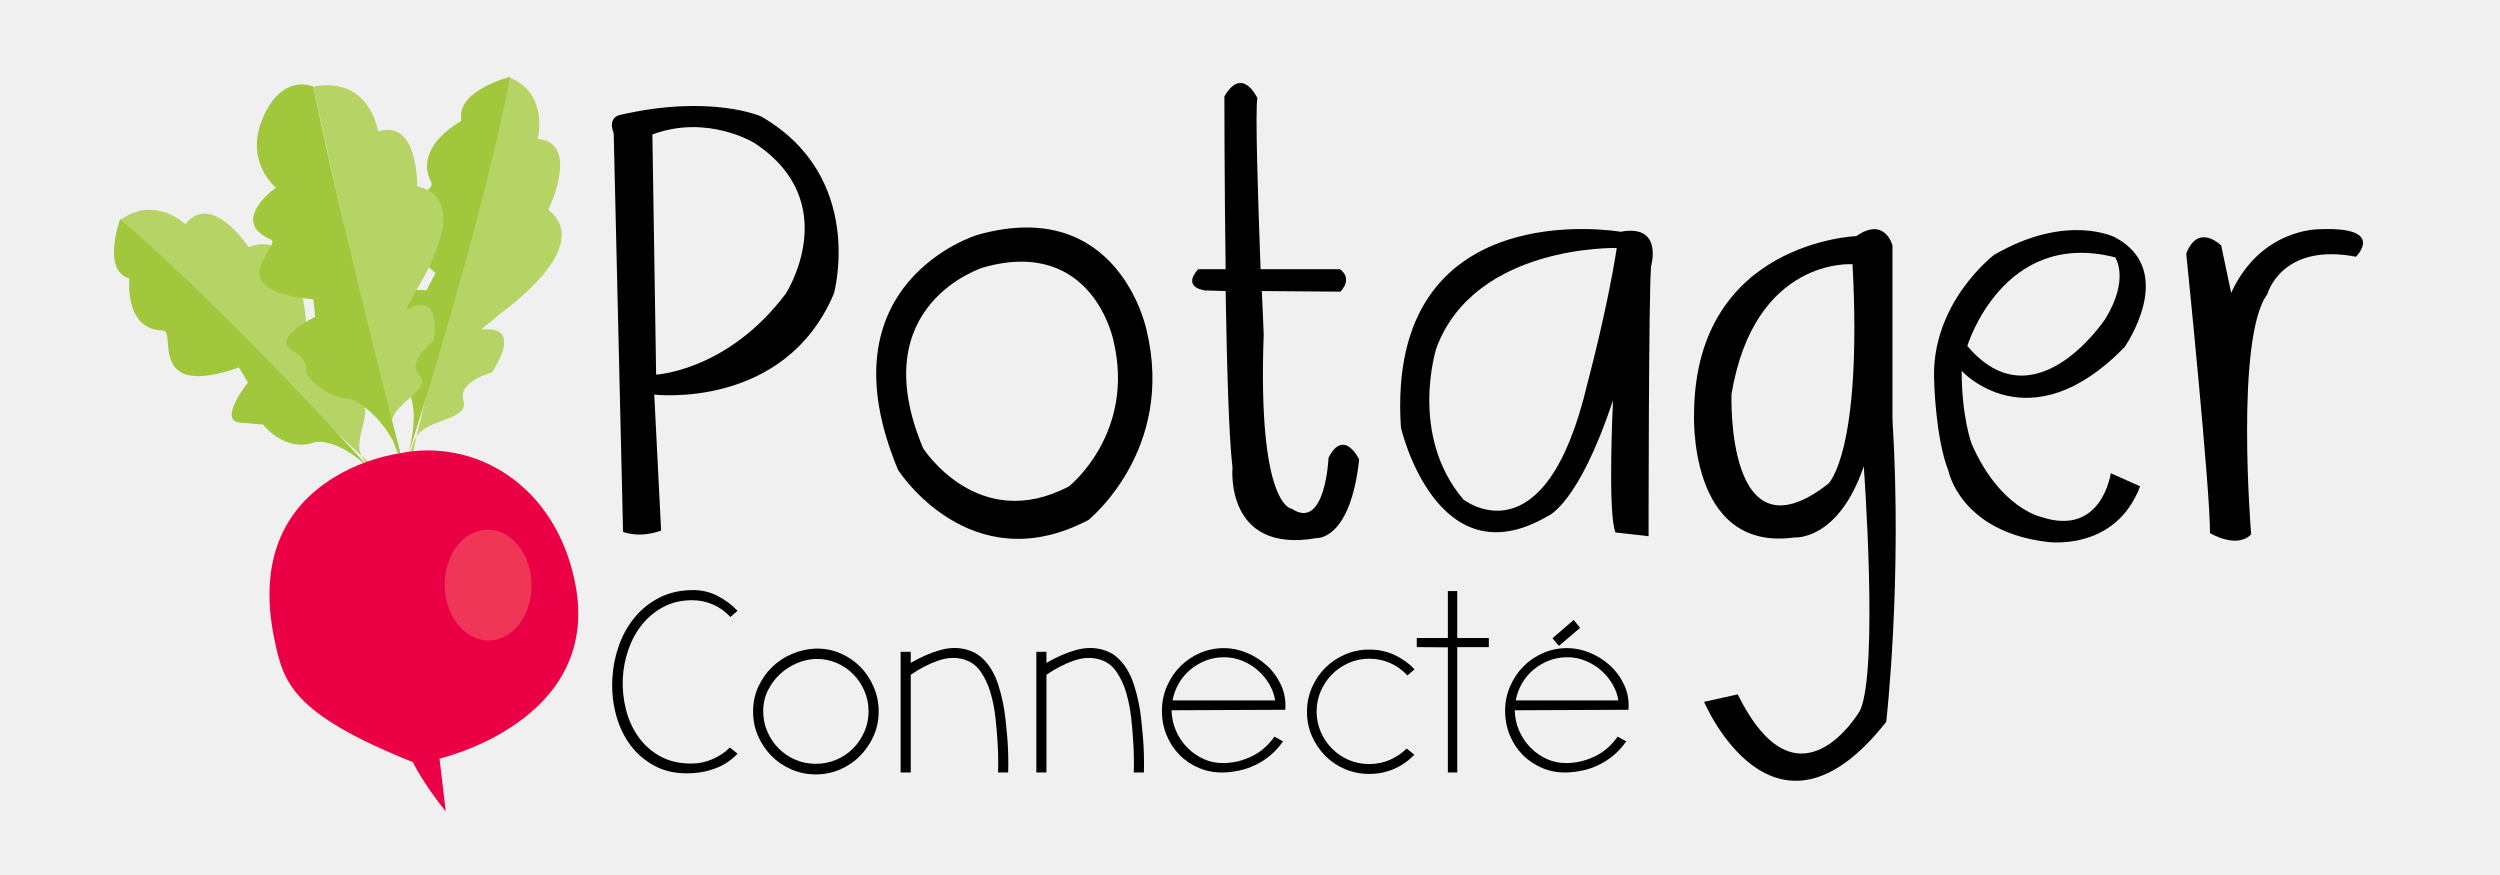
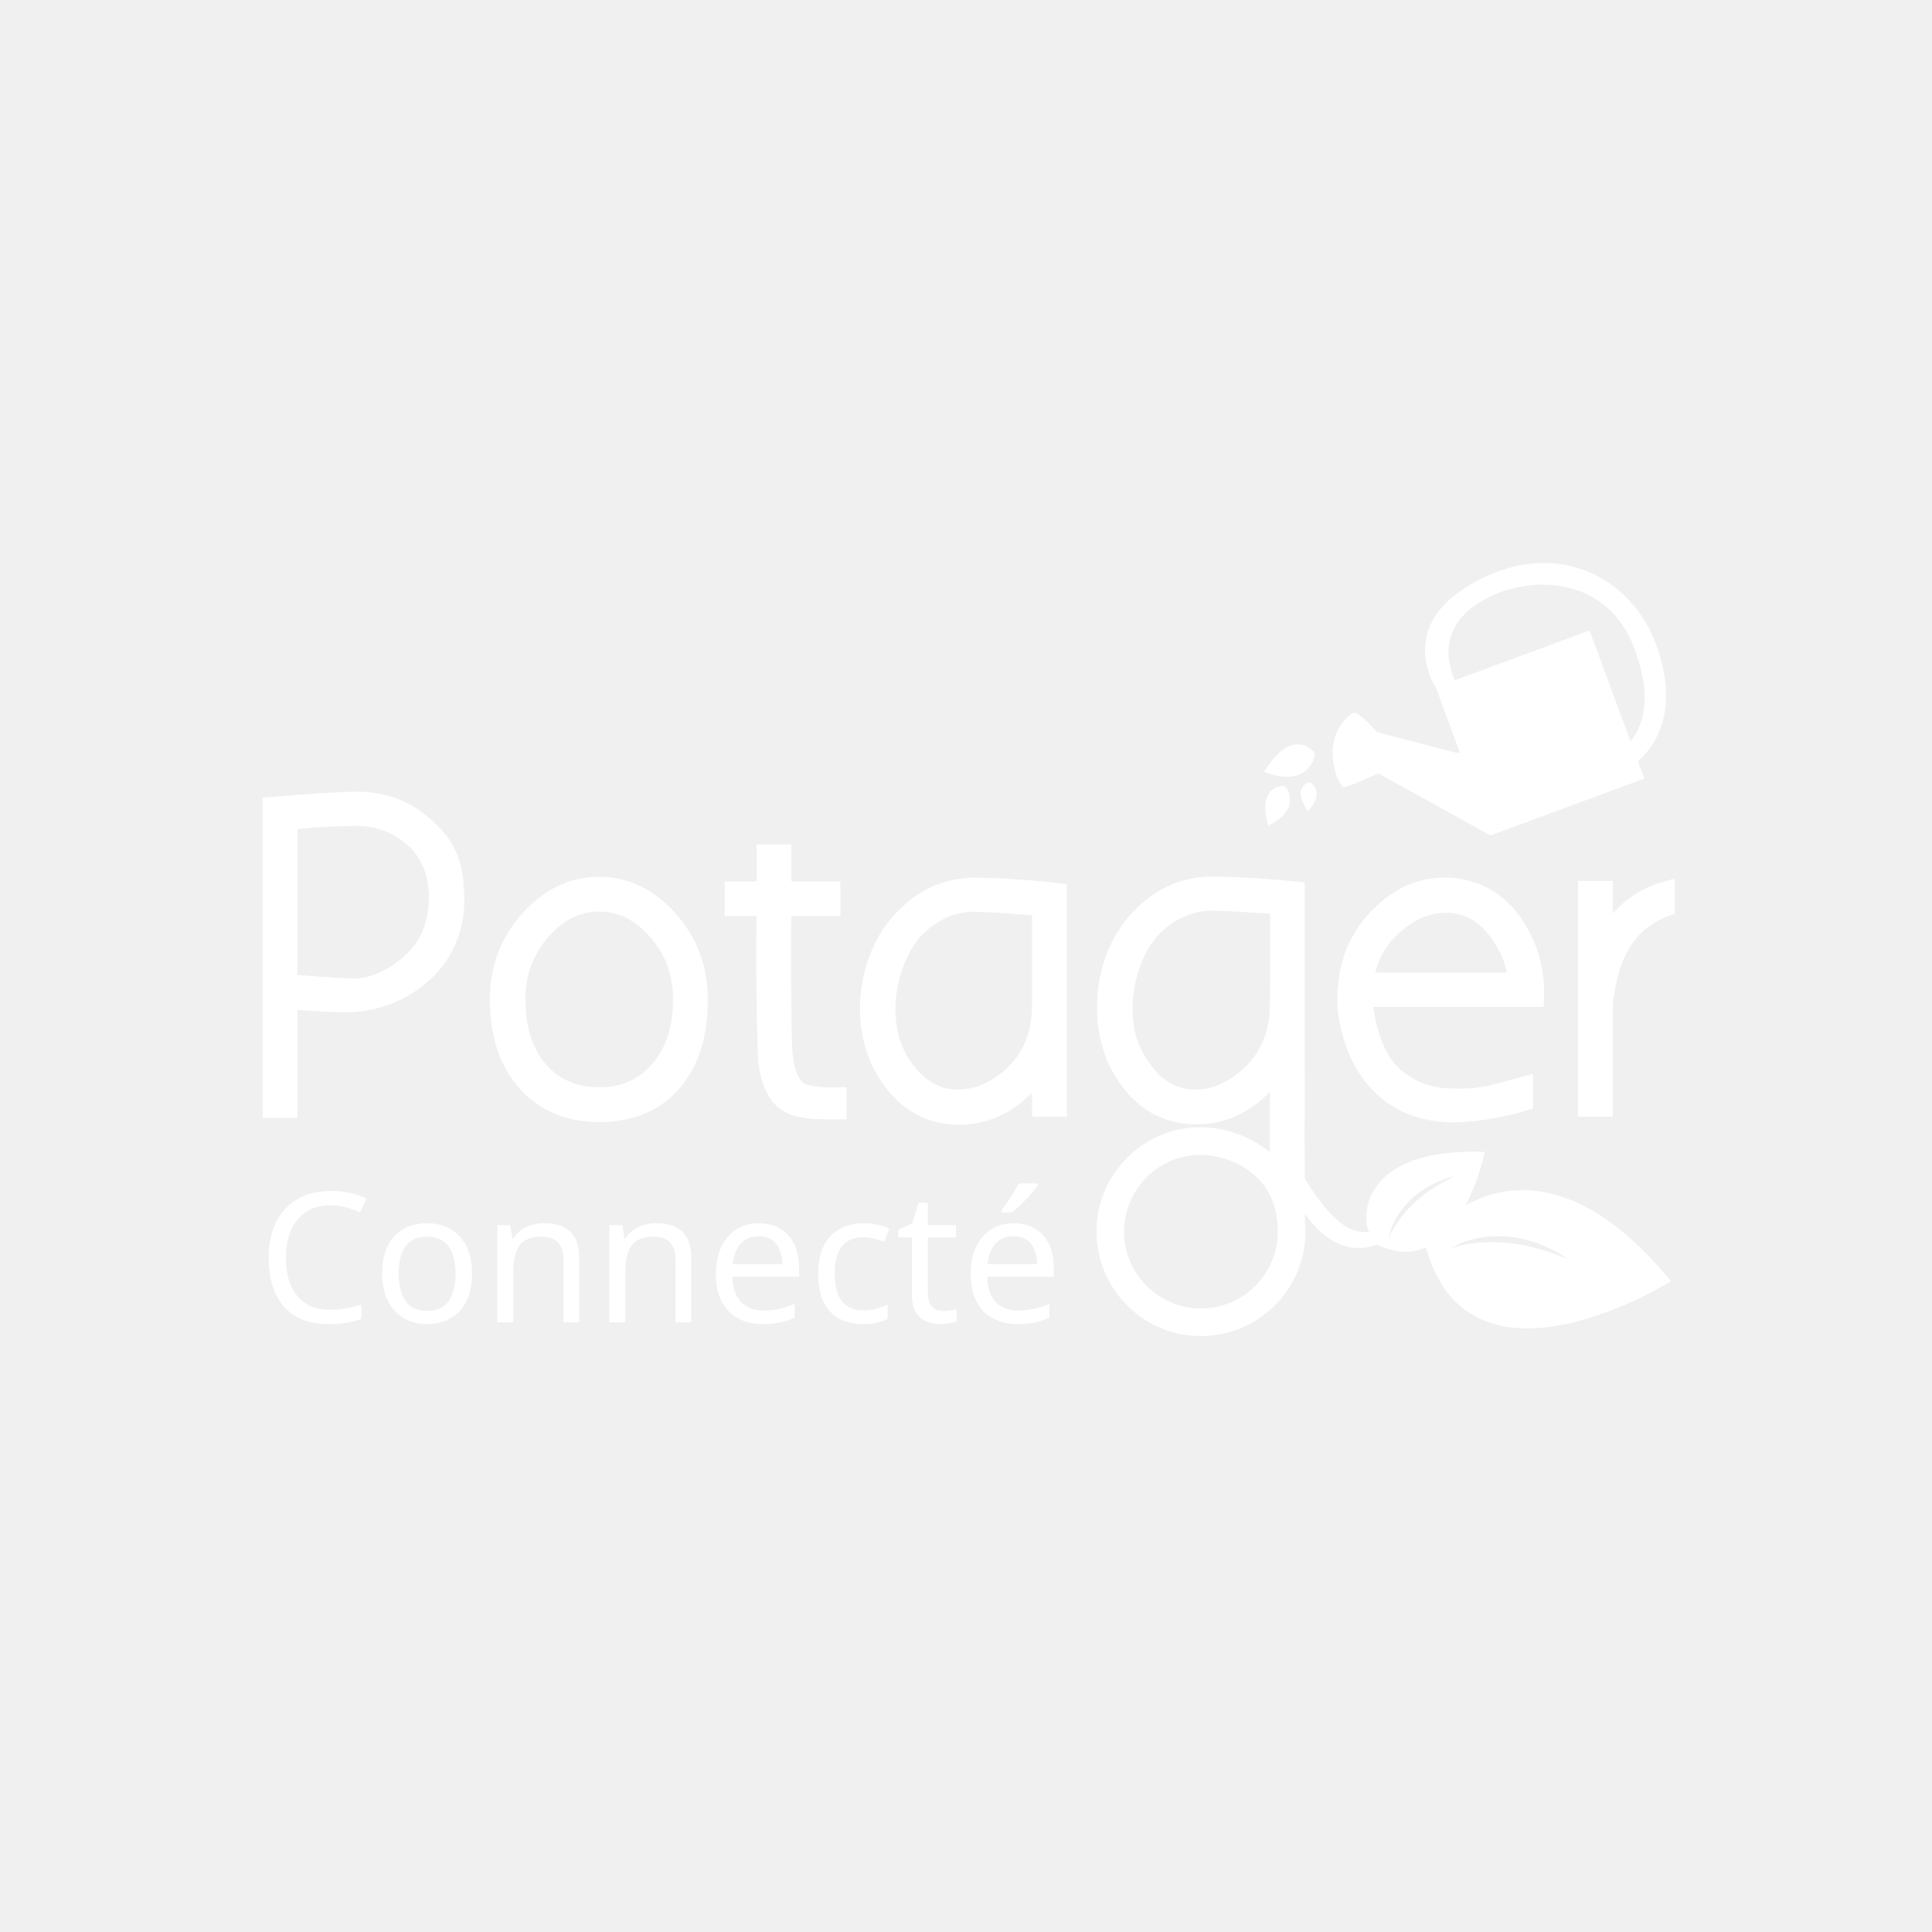
- <svg xmlns="http://www.w3.org/2000/svg" version="1.1" id="Calque_1" x="0px" y="0px" width="480px" height="168px" viewBox="0 0 480 168" enable-background="new 0 0 480 168" xml:space="preserve">
-   <g>
-     <path d="M160.113,56.358c-9.462,22.398-34.496,19.403-34.496,19.403l1.317,26.112c-4.312,1.557-7.306,0.239-7.306,0.239   l-1.797-76.538c-1.198-2.995,1.078-3.474,1.078-3.474c17.488-4.072,27.19,0.239,27.19,0.239   C166.341,33.959,160.113,56.358,160.113,56.358z M144.901,27.491c0,0-8.983-5.629-19.644-1.676l0.719,46.115   c0,0,13.774-0.719,24.913-15.571C150.89,56.358,162.149,38.871,144.901,27.491z" />
-     <path d="M208.977,99.838c-22.758,11.979-36.532-9.583-36.532-9.583c-15.092-36.053,15.212-45.156,15.212-45.156   c27.189-7.666,32.46,18.206,32.46,18.206C225.745,86.422,208.977,99.838,208.977,99.838z M213.768,65.342   c0,0-3.952-19.884-24.914-14.014c0,0-23.236,7.066-11.618,34.736c0,0,10.54,16.529,28.028,7.306   C205.264,93.369,218.08,83.188,213.768,65.342z" />
-     <path d="M260.955,88.22c-1.678,15.57-8.146,15.091-8.146,15.091c-17.727,3.115-16.17-13.534-16.17-13.534   c-0.719-5.989-1.078-20.003-1.317-33.897l-3.952-0.121c0,0-4.553-0.479-1.318-4.072h5.27c-0.239-17.128-0.239-33.178-0.239-33.178   c3.474-5.989,6.349,0.36,6.349,0.36c-0.48,1.557,0.119,19.883,0.599,32.818h15.211c0,0,2.636,1.557,0.12,4.313l-15.092-0.12   c0.239,4.91,0.358,8.384,0.358,8.384c-1.196,33.179,5.391,33.418,5.391,33.418c6.469,4.313,7.066-9.821,7.066-9.821   C258.079,82.11,260.955,88.22,260.955,88.22z" />
-     <path d="M317.007,51.088c-0.479,5.151-0.479,51.863-0.479,51.863l-6.349-0.718c-1.557-3.595-0.478-25.394-0.478-25.394   c-6.707,20.243-12.577,22.278-12.577,22.278c-21.32,12.458-28.148-17.008-28.148-17.008c-2.994-45.516,42.162-37.61,42.162-37.61   C319.402,42.943,317.007,51.088,317.007,51.088z M310.418,47.614c0,0-27.189-0.719-34.615,19.165c0,0-5.39,16.648,5.15,29.106   c0,0,15.691,12.456,23.836-22.28C304.789,73.605,308.622,59.353,310.418,47.614z" />
-     <path d="M362.157,138.587c-21.681,27.55-34.976-3.832-34.976-3.832l6.469-1.438c11.617,23.596,23.477,3.113,23.477,3.113   c3.593-7.785,0.718-46.894,0.718-46.894c-4.911,14.372-13.295,13.654-13.295,13.654c-20.722,2.876-19.285-24.195-19.285-24.195   c0.479-32.58,31.143-33.658,31.143-33.658c5.511-3.833,6.947,1.797,6.947,1.797v33.418   C365.271,111.457,362.157,138.587,362.157,138.587z M355.688,50.729c0,0-18.805-1.438-23.236,24.914   c0,0-1.199,32.699,18.564,17.248C351.017,92.891,357.605,87.021,355.688,50.729z" />
-     <path d="M405.27,90.854l5.631,2.515c-4.792,12.698-17.967,10.66-17.967,10.66c-16.53-2.035-18.807-13.534-18.807-13.534   c-2.516-6.348-2.755-17.129-2.755-17.129c-0.838-15.092,11.5-24.434,11.5-24.434c14.013-8.145,23.236-3.354,23.236-3.354   c12.097,6.468,1.796,21.082,1.796,21.082c-18.326,18.806-31.262,4.552-31.262,4.552c0,8.983,1.917,14.014,1.917,14.014   c5.39,12.337,13.295,14.013,13.295,14.013C403.594,103.191,405.27,90.854,405.27,90.854z M377.723,66.42   c12.935,15.331,26.47-5.15,26.47-5.15c4.792-7.786,1.917-11.859,1.917-11.859C384.549,43.901,377.723,66.42,377.723,66.42z" />
-     <path d="M426.469,47.136l1.917,9.103c5.629-12.337,16.769-12.218,16.769-12.218c13.175-0.599,7.186,5.27,7.186,5.27   c-14.374-2.755-17.009,7.187-17.009,7.187c-6.229,8.385-3.114,46.115-3.114,46.115c-2.755,2.874-7.905-0.239-7.905-0.239   c0.12-7.786-4.552-53.661-4.552-53.661C422.037,42.703,426.469,47.136,426.469,47.136z" />
+ <svg xmlns="http://www.w3.org/2000/svg" version="1.1" x="0px" y="0px" width="1600px" height="1600px" viewBox="0 0 1600 1600" enable-background="new 0 0 1600 1600" xml:space="preserve">
+   <g id="Calque_2">
+ </g>
+   <g id="Calque_1">
+     <g>
+       <path fill="#FFFFFF" d="M1079.766,974.759c0,0,15.2,26.447,31.073,38.46c18.331,13.878,33.892,3.223,33.892,3.223l1.681,11.166    c0,0-34.842,24.047-67.376-24.743L1079.766,974.759z" />
+     </g>
+     <path fill="#FFFFFF" d="M1186.146,1020.151l-5.565,11.839c36.071,133.917,203.312,29.056,203.312,29.056   C1267.69,919.963,1186.146,1020.151,1186.146,1020.151z M1294.578,1041.323c-2.562-0.962-6.156-2.562-10.632-3.931   c-2.227-0.695-4.568-1.635-7.131-2.377c-2.562-0.707-5.252-1.472-8.059-2.261c-2.806-0.603-5.728-1.229-8.695-1.878   c-2.969-0.533-6.018-0.951-9.056-1.392c-3.061-0.231-6.11-0.673-9.125-0.73c-3.026-0.058-5.994-0.29-8.881-0.104   c-5.763,0.047-11.12,0.719-15.699,1.368c-9.218,1.415-15.189,3.606-15.189,3.606s1.299-0.916,3.769-2.191   c2.516-1.171,6.122-2.934,10.736-4.256c4.615-1.333,10.134-2.585,16.14-3.025c2.991-0.325,6.099-0.371,9.275-0.349   c3.166,0,6.354,0.406,9.566,0.592c3.188,0.521,6.365,1.009,9.449,1.635c3.072,0.742,6.075,1.577,8.951,2.389   c2.817,1.043,5.53,2.04,8.093,2.991c2.574,0.997,4.858,2.249,7.003,3.27c4.348,1.96,7.571,4.383,9.948,5.774   c2.33,1.484,3.629,2.389,3.629,2.389S1297.188,1042.286,1294.578,1041.323z" />
+     <path fill="#FFFFFF" d="M1134.249,1020.743c1.09,1.554,5.31,9.646,5.31,9.646c67.921,33.184,90.102-76.442,90.102-76.442   C1124.254,949.981,1127.732,1011.606,1134.249,1020.743z M1201.914,975.548c-1.901,0.974-4.649,2.249-7.745,4.127   c-1.554,0.939-3.281,1.832-5.031,2.945c-1.728,1.113-3.549,2.296-5.427,3.502c-1.797,1.345-3.664,2.701-5.542,4.093   c-1.832,1.461-3.652,3.038-5.449,4.545c-1.717,1.658-3.548,3.212-5.102,4.939c-1.577,1.704-3.247,3.327-4.604,5.09   c-2.934,3.374-5.299,6.841-7.258,9.832c-3.907,6.053-5.682,10.655-5.682,10.655s0.116-1.217,0.661-3.304   c0.591-2.076,1.438-5.079,3.037-8.418c1.577-3.374,3.664-7.212,6.493-10.922c1.345-1.902,2.898-3.757,4.545-5.565   c1.624-1.832,3.502-3.502,5.265-5.265c1.913-1.576,3.826-3.153,5.773-4.638c2.018-1.391,4.012-2.713,5.96-3.953   c2.052-1.125,4.023-2.169,5.913-3.188c1.878-0.986,3.78-1.646,5.449-2.389c3.386-1.508,6.436-2.146,8.453-2.806   c2.063-0.604,3.258-0.882,3.258-0.882S1203.793,974.527,1201.914,975.548z" />
+     <g>
+       <path fill="#FFFFFF" d="M377.964,747.447c-0.22,2.934-0.318,5.241-0.318,6.917c-2.325,23.496-13.113,42.679-32.419,57.572    c-17.403,13.206-37.229,19.827-59.468,19.827c-10.481,0-25.787-0.823-45.938-2.517v89.997h-15.722V666.581    c33.774-2.73,54.332-4.104,61.66-4.104c25.172-1.878,46.053,4.006,62.628,17.624c9.224,7.548,15.838,14.69,19.809,21.392    c5.664,9.247,8.824,20.68,9.45,34.297c0,2.528,0.099,4.209,0.318,5.038C377.964,742.509,377.964,744.711,377.964,747.447z     M361.599,737.998c-1.258-18.882-8.499-33.775-21.711-44.68c-14.47-11.739-31.369-16.98-50.668-15.728    c-13.201,0-29.688,1.055-49.399,3.142v69.852c0,1.252,0,2,0,2.203c-0.202,2.934-0.202,5.872,0,8.806c0,1.067,0,1.901,0,2.528    v49.393c27.073,2.104,43.526,3.142,49.399,3.142c15.942,1.067,31.682-4.823,47.207-17.611    c13.415-10.702,21.49-24.848,24.238-42.472c0.406-3.159,0.713-5.89,0.934-8.197C361.802,743.354,361.802,739.876,361.599,737.998z    " />
+       <path fill="#FFFFFF" d="M246.354,925.761h-28.789V660.547l6.006-0.476c34.331-2.766,54.691-4.122,62.188-4.122    c2.747-0.221,5.901-0.342,8.991-0.342c22.645,0,42.082,6.551,57.77,19.455c9.908,8.094,16.864,15.659,21.294,23.108    c6.174,10.059,9.682,22.645,10.359,37.334c0,1.966,0.018,3.154,0.14,3.85l0.168,1.473v6.62c-0.203,3.2-0.308,5.34-0.308,6.917    c-2.51,25.885-14.261,46.783-34.94,62.743c-18.539,14.064-39.879,21.184-63.474,21.184c-9.381,0-22.609-0.649-39.404-1.959    V925.761z M230.626,912.705h2.685v-90.554l7.055,0.592c19.815,1.646,35.098,2.492,45.394,2.492    c20.696,0,39.352-6.226,55.537-18.487c17.926-13.844,27.712-31.195,29.851-53.027c-0.035-1.154,0.069-3.612,0.308-6.748    l-0.035-5.496c-0.203-1.345-0.308-3.125-0.308-5.688c-0.573-12.146-3.426-22.644-8.481-30.87    c-3.629-6.104-9.803-12.72-18.383-19.763c-15.2-12.499-34.708-17.926-57.979-16.163c-7.09,0.018-25.647,1.223-55.643,3.611    V912.705z M292.849,823.311L292.849,823.311c-1.339,0-2.696-0.046-4.041-0.127c-5.745,0-22.012-1.032-49.491-3.154l-6.006-0.475    v-57.962c-0.221-2.765-0.221-6.04,0-9.264v-1.745V674.86l5.832-0.609c19.867-2.122,36.708-3.188,50.077-3.188    c1.594-0.121,3.576-0.186,5.53-0.186c18.47,0,35.045,5.85,49.26,17.369c14.62,12.093,22.725,28.667,24.099,49.329    c0.227,1.982,0.227,5.594,0.018,11.072c-0.255,2.714-0.574,5.531-0.997,8.771c-3.003,19.352-11.96,35.027-26.65,46.732    C325.11,816.841,309.046,823.311,292.849,823.311z M246.354,807.473c23.206,1.769,37.606,2.667,42.865,2.667    c1.507,0.087,2.579,0.116,3.629,0.116c13.096,0,26.343-5.479,39.421-16.25c12.297-9.804,19.438-22.354,21.932-38.437    c0.389-2.916,0.695-5.548,0.898-7.785c0.237-5.82,0.104-8.191,0-9.073c-1.153-17.438-7.496-30.552-19.369-40.354    c-13.229-10.736-28.359-15.456-46.07-14.25c-11.978,0-26.43,0.847-43.306,2.527v66.153c-0.203,3.09-0.203,5.733-0.018,8.348    L246.354,807.473z" />
+     </g>
+     <g>
+       <path fill="#FFFFFF" d="M554.479,760.66c16.761,18.655,25.154,40.998,25.154,67.011c0,29.798-7.391,53.079-22.168,69.856    c-14.789,16.777-35.3,25.172-61.521,25.172c-25.178,0-45.41-8.487-60.709-25.484c-15.34-16.998-22.986-40.176-22.986-69.544    c0-26.013,8.447-48.355,25.323-67.011c16.898-18.68,36.354-28.007,58.372-28.007C518.183,732.653,537.686,741.98,554.479,760.66z     M545.03,885.411c12.586-14.354,18.882-33.612,18.882-57.74c0-21.602-6.817-40.21-20.459-55.852    c-13.635-15.624-29.381-23.444-47.189-23.444c-17.844,0-33.566,7.82-47.19,23.444c-13.635,15.642-20.458,34.25-20.458,55.852    c0,24.557,6.174,43.896,18.557,58.054s28.737,21.229,49.092,21.229C516.177,906.954,532.444,899.789,545.03,885.411z" />
+       <path fill="#FFFFFF" d="M495.944,929.239c-26.992,0-49.039-9.322-65.562-27.665c-16.371-18.134-24.667-43.004-24.667-73.903    c0-27.555,9.096-51.573,27.021-71.405c18.099-20.001,39.375-30.141,63.207-30.141c24.07,0,45.376,10.14,63.388,30.158    c17.81,19.826,26.836,43.851,26.836,71.388c0,31.281-8.006,56.233-23.815,74.17C546.341,920.01,523.998,929.239,495.944,929.239z     M495.944,739.187c-20.272,0-37.78,8.446-53.521,25.851c-15.907,17.589-23.646,38.082-23.646,62.634    c0,27.571,7.159,49.485,21.287,65.161c14.151,15.711,32.419,23.34,55.88,23.34c24.477,0,42.999-7.514,56.616-22.969    c13.642-15.468,20.546-37.521,20.546-65.532c0-24.569-7.688-45.062-23.496-62.651    C533.992,747.633,516.415,739.187,495.944,739.187z M496.264,913.493c-22.221,0-40.401-7.907-54.008-23.479    c-13.386-15.316-20.186-36.279-20.186-62.344c0-23.132,7.432-43.364,22.087-60.142c14.858-17.032,32.396-25.664,52.106-25.664    s37.253,8.632,52.111,25.664c14.656,16.795,22.064,37.027,22.064,60.142c0,25.635-6.898,46.517-20.505,62.042    C536.126,905.493,518.062,913.493,496.264,913.493z M496.264,754.909c-15.995,0-29.821,6.938-42.285,21.2    c-12.673,14.54-18.848,31.398-18.848,51.562c0,22.806,5.717,40.882,16.963,53.764c11.16,12.789,25.612,19.003,44.17,19.003    c18.116,0,32.471-6.318,43.851-19.328c11.449-13.078,17.265-31.062,17.265-53.438c0-20.163-6.157-37.021-18.842-51.562    C526.085,761.848,512.258,754.909,496.264,754.909z" />
+     </g>
+     <g>
+       <path fill="#FFFFFF" d="M694.49,906.954v13.542c-12.383,0-20.354-0.22-23.92-0.626c-9.855-1.043-17.096-3.56-21.711-7.56    c-7.548-6.504-12.261-17.09-14.146-31.769c-0.644-5.879-1.171-22.238-1.576-49.092c-0.424-26.436-0.424-52.859,0-79.289H606.69    v-15.74h26.447v-30.517h15.722v30.517h40.593v15.74h-40.593c-0.423,26.001-0.423,52.123,0,78.35    c0.203,24.326,0.527,38.482,0.951,42.472c1.461,13.844,5.142,23.397,11.009,28.638    C665.637,905.609,676.866,907.383,694.49,906.954z" />
+       <path fill="#FFFFFF" d="M701.023,927.036h-6.533c-12.72,0-20.795-0.232-24.662-0.685c-11.264-1.206-19.542-4.186-25.241-9.113    c-8.754-7.524-14.267-19.606-16.354-35.873c-0.678-6.273-1.199-22.528-1.629-49.822c-0.388-24.151-0.423-48.628-0.099-72.854    H600.18v-28.801h26.424v-30.517h28.79v30.517h40.592v28.801h-40.68c-0.318,23.752-0.307,47.839,0.088,71.707    c0.255,29.948,0.643,39.316,0.898,41.891c1.27,11.966,4.342,20.406,8.869,24.465c1.259,1.021,6.499,3.757,24.413,3.757    c1.524,0,3.118-0.023,4.765-0.07l6.685-0.162V927.036z M613.241,745.627h26.528l-0.122,6.633c-0.405,26.244-0.405,52.842,0,79.074    c0.43,26.54,0.934,42.831,1.548,48.512c1.641,12.836,5.682,22.123,11.925,27.525c3.577,3.085,9.664,5.102,18.146,6.007    c1.972,0.231,6.43,0.486,16.696,0.556v-0.394c-15.826-0.14-25.786-2.343-31.299-6.899c-7.38-6.585-11.688-17.322-13.352-32.975    c-0.44-4.243-0.76-18.331-0.979-43.097c-0.424-26.129-0.424-52.559,0-78.513l0.116-6.43h40.477v-2.678h-40.593v-30.518h-2.685    v30.518h-26.406V745.627z" />
+     </g>
+     <g>
+       <path fill="#FFFFFF" d="M876.977,737.998v180.296h-15.733v-20.453v-11.015c-4.197,6.296-9.855,12.592-16.986,18.876    c-14.69,12.8-31.363,19.188-50.024,19.188c-22.662,0-41.219-9.426-55.688-28.302c-13.229-17.415-19.833-37.868-19.833-61.358    c0-6.099,0.527-12.291,1.565-18.575c4.203-26.006,15.415-46.986,33.671-62.918c16.991-15.113,37.45-21.814,61.37-20.151    C831.874,733.807,852.431,735.285,876.977,737.998z M861.243,832.714v-80.878c-27.05-2.087-43.538-3.136-49.404-3.136    c-18.232-1.253-34.709,4.614-49.394,17.623c-8.603,7.549-15.403,18.135-20.44,31.77c-4.615,12.383-6.939,24.975-6.939,37.764    c0,15.942,3.356,29.682,10.075,41.219c12.586,21.183,28.528,31.769,47.834,31.769c15.305,0,29.774-5.866,43.433-17.612    C852.756,876.75,861.034,857.236,861.243,832.714z" />
+       <path fill="#FFFFFF" d="M794.232,931.419c-24.696,0-45.173-10.378-60.878-30.865c-14.046-18.505-21.171-40.488-21.171-65.323    c0-6.436,0.557-13.056,1.663-19.647c4.406-27.392,16.471-49.868,35.805-66.768c18.221-16.197,40.441-23.542,66.106-21.728    c16.302,0.191,37.265,1.681,61.949,4.429l5.798,0.644v192.661h-28.778V904.82c-1.947,1.937-3.988,3.873-6.168,5.786    C832.697,924.438,814.424,931.419,794.232,931.419z M808.244,739.876c-19.427,0-35.775,6.128-49.955,18.731    c-17.032,14.876-27.636,34.737-31.555,59.098c-0.997,5.931-1.49,11.82-1.49,17.525c0,21.913,6.227,41.229,18.488,57.393    c13.264,17.322,29.786,25.74,50.5,25.74c17.177,0,32.146-5.751,45.723-17.577c6.633-5.867,12.001-11.78,15.861-17.589    l11.966-17.914v46.471h2.667V743.865c-21.729-2.29-40.291-3.542-55.214-3.745C812.615,739.946,810.412,739.876,808.244,739.876z     M792.975,915.372c-21.677,0-39.659-11.757-53.445-34.958c-7.299-12.533-10.98-27.514-10.98-44.558    c0-13.52,2.464-26.992,7.328-40.054c5.397-14.586,12.876-26.151,22.256-34.396c15.948-14.099,34.146-20.609,54.158-19.224    c5.38-0.099,21.96,1.021,49.462,3.159l6.029,0.458v86.913c-0.231,26.413-9.345,47.735-27.073,63.411    C825.868,908.914,809.821,915.372,792.975,915.372z M807.073,755.06c-14.858,0-28.041,5.275-40.303,16.151    c-7.739,6.8-14.012,16.586-18.645,29.143c-4.324,11.601-6.527,23.537-6.527,35.503c0,14.702,3.084,27.456,9.188,37.938    c11.403,19.177,25.207,28.522,42.188,28.522c13.826,0,26.632-5.241,39.143-16.023c14.98-13.265,22.401-30.83,22.609-53.637    v-74.762c-23.259-1.763-37.659-2.661-42.888-2.661C809.938,755.111,808.499,755.06,807.073,755.06z" />
+     </g>
+     <g>
+       <path fill="#FFFFFF" d="M1130.26,827.357v1.577c0,2.516,0.325,5.345,0.951,8.498c3.965,24.743,11.966,42.367,23.908,52.849    c13.426,11.757,29.148,17.624,47.201,17.624c12.789,0.638,24.325-0.418,34.599-3.154c3.791-0.823,12.487-3.131,26.122-6.91    c0,4.614,0,8.487,0,11.641c0,3.154,0,4.406,0,3.78c-13.427,3.977-27.05,6.817-40.905,8.487c-5.67,0.626-11.119,1.055-16.36,1.252    c-24.116,0.231-43.943-6.493-59.469-20.128c-17.832-15.746-28.522-38.378-32.094-67.944v-6.62c0-2.726,0-5.044,0-6.923    c0-1.46,0.104-2.828,0.325-4.087c2.087-26.006,12.893-47.515,32.395-64.512c14.69-13.009,31.375-19.508,50.02-19.508    c3.583,0,7.246,0.307,11.038,0.95c20.557,3.363,36.905,14.673,49.068,33.979c10.922,17.403,15.942,37.131,15.107,59.149H1130.26z     M1130.886,811.937h124.607c-1.264-11.583-4.511-21.711-9.751-30.343c-12.383-21.514-28.326-32.268-47.84-32.268    c-15.096,0-29.357,5.907-42.783,17.711C1141.692,778.846,1133.622,793.803,1130.886,811.937z" />
+       <path fill="#FFFFFF" d="M1204.674,929.54c-25.16,0-46.239-7.327-62.68-21.763c-18.992-16.754-30.518-41.01-34.251-72.083    l-0.058-0.766v-13.543c0-1.854,0.15-3.582,0.405-5.177c2.157-27.085,13.81-50.257,34.553-68.338    c15.814-13.995,34.1-21.12,54.309-21.12c3.942,0,8.012,0.354,12.104,1.032c22.354,3.646,40.384,16.082,53.532,36.946    c11.571,18.47,16.975,39.606,16.093,62.883l-0.231,6.272h-141.257c0.128,0.73,0.255,1.496,0.418,2.25    c3.757,23.352,11.072,39.839,21.81,49.254c12.302,10.76,26.331,16,42.899,16c2.608,0.116,4.87,0.162,7.084,0.162    c9.38,0,18.088-1.031,25.856-3.107c3.838-0.846,12.267-3.084,26.041-6.898l8.278-2.284v28.87l-4.684,1.392    c-13.659,4.047-27.793,6.98-41.973,8.708c-5.774,0.649-11.443,1.09-16.87,1.31H1204.674z M1120.753,834.512    c3.385,27.618,13.449,48.975,29.879,63.479c13.96,12.256,32.163,18.505,54.042,18.505l1.056-0.012    c4.916-0.185,10.261-0.614,15.688-1.229c11.791-1.426,23.595-3.745,35.097-6.922v-1.937c-9.276,2.551-15.143,4.081-18.169,4.73    c-10.562,2.829-22.899,3.966-36.349,3.293c-0.012,0-0.035,0-0.035,0c-19.271,0-36.569-6.458-51.132-19.212    c-13.079-11.49-21.856-30.575-26.088-56.744c-0.649-3.339-1.009-6.62-1.009-9.53v-8.104h141.976    c-0.325-18.123-5.067-34.628-14.181-49.161c-11.212-17.78-25.798-27.938-44.615-30.992c-3.409-0.574-6.748-0.864-9.96-0.864    c-17.16,0-32.105,5.85-45.683,17.861c-18.389,16.013-28.268,35.671-30.238,60.147c-0.209,1.478-0.278,2.475-0.278,3.564V834.512z     M1262.774,818.465h-139.471l1.136-7.496c2.945-19.606,11.804-36.03,26.366-48.837c14.586-12.823,30.424-19.334,47.097-19.334    c21.926,0,39.921,11.96,53.486,35.521c5.658,9.311,9.229,20.424,10.586,32.923L1262.774,818.465z M1138.84,805.409h109.059    c-1.542-7.636-4.139-14.487-7.733-20.441c-11.316-19.63-25.103-29.108-42.263-29.108c-13.589,0-26.169,5.258-38.481,16.082    C1148.997,781.13,1142.202,792.139,1138.84,805.409z" />
+     </g>
+     <g>
+       <path fill="#FFFFFF" d="M1380.413,736.114v16.047c-8.395,2.934-16.047,7.345-22.969,13.212    c-13.845,12.162-22.645,29.891-26.425,53.185c-1.264,7.536-1.89,12.267-1.89,14.156v85.58h-15.733v-182.18h15.733v40.593    c5.449-9.229,11.942-17.201,19.49-23.92C1357.641,745.036,1368.227,739.471,1380.413,736.114z" />
+       <path fill="#FFFFFF" d="M1335.658,924.821h-28.802V729.58h28.802v27.01c2.725-3.09,5.6-5.988,8.638-8.673    c9.786-8.429,21.346-14.499,34.39-18.099l8.255-2.29v29.265l-4.371,1.524c-7.583,2.661-14.621,6.72-20.905,12.041    c-12.533,11.009-20.708,27.601-24.197,49.23c-1.682,10.029-1.809,12.568-1.809,13.125V924.821z M1319.924,911.754h2.679v-79.04    c0-1.588,0.22-4.742,1.971-15.247c4-24.661,13.612-43.867,28.546-56.992c6.377-5.397,13.311-9.67,20.766-12.795v-2.527    c-7.826,3.09-14.853,7.299-21.009,12.591c-6.922,6.157-13.056,13.688-18.134,22.268l-12.14,20.581v-57.95h-2.679V911.754z" />
+     </g>
+     <path fill="#FFFFFF" d="M1080.763,1014.273l-0.383-82.229v-0.766h0.093c0.232-14.864,0.232-31.34,0-48.859V730.855l-5.866-0.608   c-24.604-2.527-45.659-3.919-62.193-4.11c-25.601-1.814-47.955,5.514-66.391,21.717c-19.571,16.894-31.723,39.485-36.198,67.324   c-0.858,6.545-1.299,13.072-1.299,19.427c0,25.044,7.107,47.12,21.172,65.625c15.699,20.487,36.291,30.888,61.185,30.888   c20.209,0,38.482-7.003,54.344-20.824c2.272-2.017,4.429-4.046,6.47-6.075v25.983l-0.093,23.989   c-17.646-14.493-39.908-20.708-57.045-20.708c-47.7,0-86.496,38.796-86.496,86.495c0,47.7,38.796,86.496,86.496,86.496   s86.519-38.796,86.519-86.496C1081.076,1018.007,1080.867,1016.175,1080.763,1014.273z M1051.695,832.019   c-0.209,22.829-7.722,40.5-22.98,53.996c-12.499,10.968-25.276,16.302-39.097,16.302c-17.16,0-31.073-9.531-42.506-29.16   c-6.087-10.447-9.171-23.225-9.171-37.926c0-11.978,2.191-24.024,6.504-35.775c4.638-12.354,11.015-22.175,18.957-29.16   c12.418-10.823,25.833-16.134,41.185-16.134c1.287,0,2.585,0.052,3.919,0.121c5.275,0,19.838,0.812,43.375,2.406   C1052.078,767.953,1052.02,793.194,1051.695,832.019z M994.558,1083.632c-35.086,0-63.643-28.546-63.643-63.654   c0-35.085,28.557-63.653,63.643-63.653c17.716,0,63.665,11.455,63.665,63.653   C1058.223,1055.086,1029.654,1083.632,994.558,1083.632z" />
+     <path fill="#FFFFFF" d="M1088.705,625.891c0,0-4.73,27.601-41.717,13.333c0,0,20.406-37.624,41.497-16.186L1088.705,625.891z" />
+     <path fill="#FFFFFF" d="M1085.574,648.297c0,0,12.477,8.261-2.458,23.259c0,0-13.982-18.082,1.044-23.77L1085.574,648.297z" />
+     <path fill="#FFFFFF" d="M1065.156,652.303c0,0,13.474,17.676-14.782,31.415c0,0-10.83-32.197,13.009-32.824L1065.156,652.303z" />
+     <text transform="matrix(1 0 0 1 213.3203 1095.047)" fill="#FFFFFF" font-family="'PoetsenOne-Regular'" font-size="150.155">Connecté</text>
+     <path fill="#FFFFFF" d="M1372.135,535.499c-20.593-58.628-85.059-91.904-154.324-51.451   c-58.054,33.874-32.743,78.896-28.708,85.324l19.804,53.603l-1.891,0.695l-66.425-17.271   c-16.499-18.557-19.954-16.215-19.954-16.215c-29.879,20.69-12.29,62.454-7.235,61.643c5.079-0.782,27.955-11.397,27.955-11.397   l93.012,51.428l127.389-47.068l-5.275-14.267C1379.312,609.757,1387.021,577.918,1372.135,535.499z M1204.859,563.35   c-4.673-10.198-14.215-39.185,15.154-60.93c36.198-26.801,107.343-30.042,132.225,31.468c19.281,47.694,5.321,71.579-1.937,79.927   l-33.891-91.684L1204.859,563.35z" />
  </g>
-   <g>
-     <path d="M140.234,118.465c-0.916-1.011-2.006-1.8-3.269-2.369c-1.263-0.568-2.622-0.853-4.074-0.853   c-2.053,0-3.885,0.427-5.495,1.279c-1.611,0.853-2.977,1.974-4.098,3.363c-1.122,1.39-1.998,2.984-2.629,4.784   c-0.632,1.801-0.995,3.648-1.09,5.543c-0.095,2.021,0.102,4.011,0.592,5.969c0.489,1.958,1.279,3.711,2.369,5.258   c1.089,1.548,2.479,2.795,4.168,3.742c1.689,0.948,3.703,1.422,6.04,1.422c1.421,0,2.778-0.284,4.074-0.853   c1.294-0.569,2.4-1.311,3.316-2.227l1.469,1.184c-1.106,1.169-2.4,2.061-3.885,2.677s-3.079,0.972-4.784,1.066   c-2.716,0.157-5.069-0.276-7.059-1.303c-1.989-1.026-3.624-2.416-4.903-4.169c-1.279-1.753-2.203-3.758-2.771-6.017   c-0.568-2.257-0.774-4.555-0.616-6.893c0.125-2.115,0.544-4.168,1.255-6.158c0.711-1.989,1.706-3.766,2.984-5.329   c1.279-1.563,2.842-2.826,4.69-3.79c1.848-0.963,3.971-1.46,6.372-1.492c1.736-0.03,3.347,0.332,4.832,1.09s2.779,1.722,3.885,2.89   L140.234,118.465z" />
-     <path d="M144.593,136.607c0-1.705,0.332-3.284,0.995-4.736s1.547-2.716,2.653-3.79c1.105-1.073,2.384-1.919,3.837-2.534   c1.452-0.616,2.968-0.955,4.548-1.019c1.673-0.031,3.245,0.269,4.713,0.9c1.468,0.632,2.748,1.5,3.837,2.604   c1.09,1.106,1.949,2.4,2.582,3.885c0.631,1.485,0.947,3.048,0.947,4.689c0,1.675-0.324,3.238-0.971,4.69   c-0.648,1.453-1.518,2.731-2.606,3.837c-1.089,1.105-2.369,1.974-3.837,2.605c-1.469,0.631-3.024,0.947-4.666,0.947   c-1.643,0-3.198-0.316-4.666-0.947c-1.469-0.632-2.748-1.5-3.837-2.605c-1.089-1.105-1.95-2.384-2.582-3.837   C144.908,139.846,144.593,138.282,144.593,136.607z M146.535,136.561c0,1.39,0.268,2.7,0.806,3.932   c0.537,1.231,1.263,2.306,2.179,3.222s1.981,1.634,3.198,2.155c1.215,0.521,2.518,0.781,3.908,0.781c1.389,0,2.7-0.261,3.932-0.781   c1.232-0.521,2.305-1.239,3.221-2.155c0.916-0.916,1.642-1.99,2.179-3.222s0.805-2.542,0.805-3.932s-0.268-2.7-0.805-3.932   s-1.264-2.305-2.179-3.222c-0.916-0.915-1.989-1.634-3.221-2.155c-1.231-0.521-2.542-0.766-3.932-0.734   c-1.201,0.032-2.4,0.301-3.6,0.806c-1.201,0.506-2.282,1.2-3.245,2.084c-0.964,0.885-1.745,1.935-2.345,3.15   C146.834,133.773,146.535,135.108,146.535,136.561z" />
-     <path d="M172.921,148.309v-23.165h1.942v2.132c1.895-1.104,3.749-1.918,5.565-2.439c1.816-0.521,3.529-0.561,5.141-0.118   c1.073,0.284,1.996,0.758,2.771,1.421c0.773,0.663,1.437,1.453,1.99,2.369c0.552,0.916,1.002,1.918,1.35,3.008   s0.64,2.211,0.876,3.363c0.237,1.153,0.41,2.29,0.521,3.411c0.11,1.121,0.213,2.171,0.308,3.149   c0.095,1.106,0.158,2.243,0.189,3.411c0.031,1.169,0.031,2.321,0,3.458h-1.941c0.063-2.179,0.015-4.311-0.143-6.396   c-0.063-1.104-0.182-2.463-0.355-4.073c-0.174-1.611-0.481-3.189-0.924-4.737c-0.442-1.547-1.082-2.929-1.918-4.146   c-0.837-1.215-1.966-2.013-3.388-2.392c-1.516-0.41-3.143-0.309-4.879,0.308c-1.737,0.616-3.458,1.509-5.163,2.677v18.759H172.921z   " />
-     <path d="M198.975,148.309v-23.165h1.942v2.132c1.895-1.104,3.749-1.918,5.565-2.439c1.816-0.521,3.529-0.561,5.141-0.118   c1.073,0.284,1.996,0.758,2.771,1.421c0.773,0.663,1.437,1.453,1.99,2.369c0.552,0.916,1.002,1.918,1.35,3.008   s0.64,2.211,0.876,3.363c0.237,1.153,0.41,2.29,0.521,3.411c0.11,1.121,0.213,2.171,0.308,3.149   c0.095,1.106,0.158,2.243,0.189,3.411c0.031,1.169,0.031,2.321,0,3.458h-1.941c0.063-2.179,0.015-4.311-0.143-6.396   c-0.063-1.104-0.182-2.463-0.355-4.073c-0.174-1.611-0.481-3.189-0.924-4.737c-0.442-1.547-1.082-2.929-1.918-4.146   c-0.837-1.215-1.966-2.013-3.388-2.392c-1.516-0.41-3.143-0.309-4.879,0.308c-1.737,0.616-3.458,1.509-5.163,2.677v18.759H198.975z   " />
-     <path d="M224.935,136.371c0.03,1.39,0.314,2.7,0.853,3.932c0.536,1.231,1.263,2.313,2.179,3.245s1.974,1.666,3.174,2.203   s2.494,0.789,3.885,0.758c1.8-0.031,3.561-0.458,5.282-1.279c1.721-0.821,3.181-2.084,4.382-3.79l1.752,0.947h-0.142   c-0.727,1.043-1.54,1.936-2.439,2.677c-0.9,0.742-1.848,1.351-2.843,1.824s-2.006,0.821-3.031,1.042   c-1.027,0.222-2.014,0.348-2.961,0.379c-1.705,0.063-3.292-0.213-4.761-0.829s-2.732-1.46-3.79-2.534   c-1.059-1.073-1.888-2.337-2.487-3.79c-0.6-1.452-0.899-3.016-0.899-4.689c0-1.642,0.315-3.197,0.947-4.666   c0.631-1.469,1.484-2.748,2.558-3.837c1.073-1.09,2.337-1.95,3.79-2.582c1.452-0.631,3-0.947,4.643-0.947   c1.421,0,2.85,0.292,4.287,0.876c1.437,0.585,2.731,1.397,3.885,2.439c1.152,1.043,2.067,2.291,2.747,3.743   c0.679,1.452,0.955,3.048,0.829,4.784L224.935,136.371z M235.024,126.187c-1.231,0-2.4,0.213-3.506,0.64   c-1.105,0.426-2.101,1.011-2.984,1.752c-0.885,0.743-1.618,1.619-2.202,2.63c-0.585,1.011-0.987,2.101-1.208,3.269h19.706   c-0.158-1.043-0.521-2.062-1.09-3.056c-0.568-0.995-1.287-1.879-2.155-2.653c-0.869-0.773-1.871-1.397-3.008-1.871   S236.256,126.187,235.024,126.187z" />
-     <path d="M270.222,129.691c-0.917-1.01-2.006-1.8-3.269-2.368c-1.264-0.568-2.622-0.853-4.074-0.853   c-1.391,0-2.693,0.269-3.908,0.805c-1.216,0.538-2.282,1.264-3.197,2.18c-0.917,0.916-1.643,1.989-2.18,3.221   c-0.537,1.232-0.805,2.543-0.805,3.932c0,1.391,0.268,2.7,0.805,3.933c0.537,1.231,1.263,2.306,2.18,3.221   c0.915,0.917,1.981,1.635,3.197,2.155c1.215,0.521,2.518,0.782,3.908,0.782c1.421,0,2.747-0.269,3.979-0.806   c1.231-0.536,2.305-1.263,3.221-2.179l1.469,1.184c-1.105,1.169-2.4,2.077-3.885,2.725s-3.079,0.971-4.784,0.971   c-1.643,0-3.19-0.308-4.643-0.924c-1.453-0.615-2.717-1.469-3.79-2.558c-1.073-1.09-1.927-2.353-2.558-3.79   c-0.632-1.437-0.947-2.992-0.947-4.666c0-1.642,0.315-3.189,0.947-4.643c0.631-1.452,1.484-2.716,2.558-3.789   s2.337-1.927,3.79-2.559c1.452-0.631,3-0.947,4.643-0.947c1.736,0,3.347,0.34,4.832,1.019c1.483,0.68,2.778,1.604,3.884,2.771   L270.222,129.691z" />
-     <path d="M285.854,124.244h-6.063v24.064h-1.801v-24.018l-5.969-0.047v-1.753h5.969v-9.001h1.801v9.001h6.063V124.244z" />
-     <path d="M290.828,136.371c0.03,1.39,0.314,2.7,0.853,3.932c0.536,1.231,1.263,2.313,2.179,3.245s1.974,1.666,3.174,2.203   s2.494,0.789,3.885,0.758c1.8-0.031,3.561-0.458,5.282-1.279c1.721-0.821,3.181-2.084,4.382-3.79l1.752,0.947h-0.142   c-0.727,1.043-1.54,1.936-2.439,2.677c-0.9,0.742-1.848,1.351-2.843,1.824s-2.006,0.821-3.031,1.042   c-1.027,0.222-2.014,0.348-2.961,0.379c-1.705,0.063-3.292-0.213-4.761-0.829s-2.732-1.46-3.79-2.534   c-1.059-1.073-1.888-2.337-2.487-3.79c-0.6-1.452-0.899-3.016-0.899-4.689c0-1.642,0.315-3.197,0.947-4.666   c0.631-1.469,1.484-2.748,2.558-3.837c1.073-1.09,2.337-1.95,3.79-2.582c1.452-0.631,3-0.947,4.643-0.947   c1.421,0,2.85,0.292,4.287,0.876c1.437,0.585,2.731,1.397,3.885,2.439c1.152,1.043,2.067,2.291,2.747,3.743   c0.679,1.452,0.955,3.048,0.829,4.784L290.828,136.371z M300.918,126.187c-1.231,0-2.4,0.213-3.506,0.64   c-1.105,0.426-2.101,1.011-2.984,1.752c-0.885,0.743-1.618,1.619-2.202,2.63c-0.585,1.011-0.987,2.101-1.208,3.269h19.706   c-0.158-1.043-0.521-2.062-1.09-3.056c-0.568-0.995-1.287-1.879-2.155-2.653c-0.869-0.773-1.871-1.397-3.008-1.871   S302.149,126.187,300.918,126.187z M299.308,124.007l-1.232-1.468l4.074-3.506l1.231,1.516L299.308,124.007z" />
-   </g>
-   <g>
-     <path fill="#B6D365" d="M78.051,94.101c0,0-0.195-7.947,2.363-10.85c2.557-2.902,9.637-2.706,8.553-6.389   c-1.086-3.682,5.456-5.323,5.456-5.323s6.502-9.264-2.033-8.249c0,0,1.935-1.615,3.382-2.827c1.45-1.21,18.417-13.106,9.505-20.186   c0,0,6.242-12.872-2.01-13.616c0,0,2.143-8.592-5.264-11.717C98.003,14.944,78.311,85.936,78.051,94.101z" />
-     <path fill="#A1C73C" d="M82.819,35.035c1.24,2.358-13.568,5.136,0.801,17.401l-1.742,3.301c0,0-9.489-0.901-7.662,3.281   c1.823,4.184,1.823,4.184,1.823,4.184s-2.876,7.163,1.912,11.044c0,0,3.604,4.002-0.412,15.649c0,0,13.921-42.426,20.451-75.147   c0,0-10.64,2.632-9.384,8.455C88.606,23.204,79.204,28.124,82.819,35.035z" />
-     <path fill="#B6D365" d="M77.708,90.165c0,0-3.483-6.498-2.367-9.831c1.119-3.331,7.642-5.749,5.123-8.398   c-2.517-2.648,2.744-6.392,2.744-6.392s2.063-10.026-5.272-6.076c0,0,1.083-2.04,1.901-3.57c0.813-1.53,11.295-17.546,0.249-20.151   c0,0,0.323-12.912-7.487-10.525c0,0-1.543-10.635-12.447-8.584C60.153,16.636,74.549,83.318,77.708,90.165z" />
-     <path fill="#B6D365" d="M76.664,93.616c0,0-6.553-3.377-7.523-6.751c-0.974-3.378,3.022-9.071-0.555-9.823   c-3.574-0.75-1.363-6.819-1.363-6.819s-3.997-9.423-7.794-2.01c0,0-0.264-2.294-0.464-4.018   c-0.196-1.719-0.661-20.857-11.23-16.731c0,0-7.065-10.815-12.141-4.414c0,0-5.809-5.57-12.356-0.912   C23.237,42.138,70.178,89.773,76.664,93.616z" />
-     <path fill="#A1C73C" d="M77.708,90.165c0,0-11.551-44.167-17.555-73.529c0,0-5.633-2.669-9.44,5.447   c-4.14,8.818,2.264,13.938,2.264,13.938s-9.129,6.439-0.982,9.972c2.37,1.029-10.55,9.69,8.175,11.472l0.358,3.348   c0,0-8.42,4.191-4.599,6.371c3.82,2.183,2.737,4.223,2.737,4.223s2.611,4.771,8.736,5.21   C67.401,76.616,74.661,79.435,77.708,90.165z" />
-     <path fill="#A1C73C" d="M31.319,63.461c2.583,0.038-3.182,13.358,14.551,7.083l1.738,2.888c0,0-5.871,7.346-1.487,7.715   c4.384,0.37,4.384,0.37,4.384,0.37s4.253,5.534,9.99,3.353c0,0,5.201-1.16,12.481,7.294c0,0-26.887-30.227-49.902-50.105   c0,0-3.628,9.857,1.775,11.418C24.85,53.477,23.75,63.34,31.319,63.461z" />
-     <path fill="#EB0046" d="M76.752,87.042c0,0-30.63,3.785-24.1,35.534c1.739,8.454,3.256,14.382,26.623,23.759   c0,0,1.888,3.966,6.307,9.459l-1.195-10.145c0,0,31.044-7.093,26.112-33.314C106.836,92.858,90.913,84.086,76.752,87.042z" />
-     <ellipse transform="matrix(-0.9998 0.0177 -0.0177 -0.9998 189.4143 222.9784)" fill="#F03657" cx="93.721" cy="112.327" rx="8.333" ry="10.65" />
-   </g>
-   <g>
- </g>
-   <g>
- </g>
-   <g>
- </g>
-   <g>
- </g>
-   <g>
- </g>
-   <g>
- </g>
</svg>
